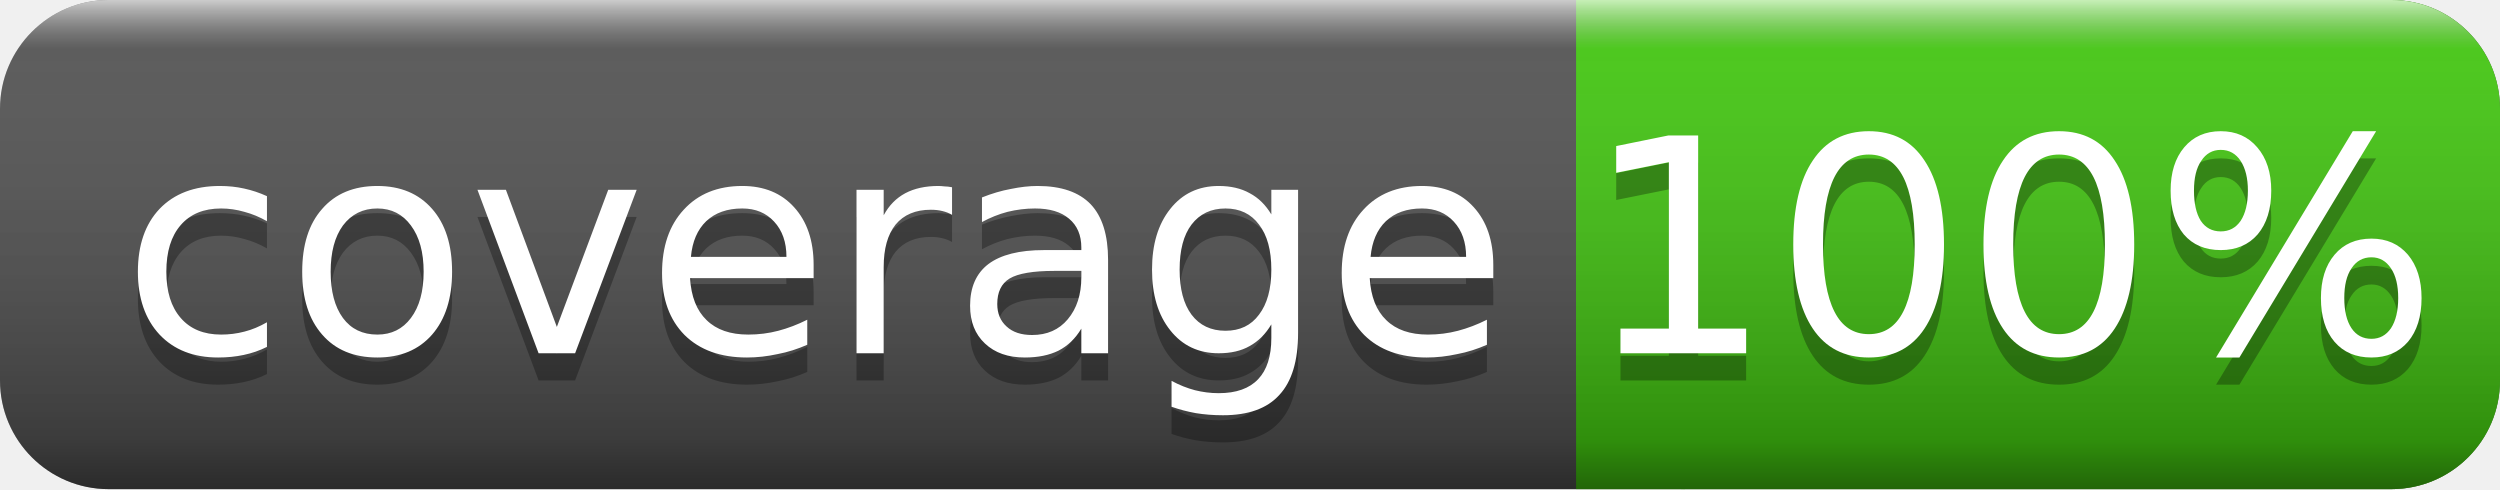
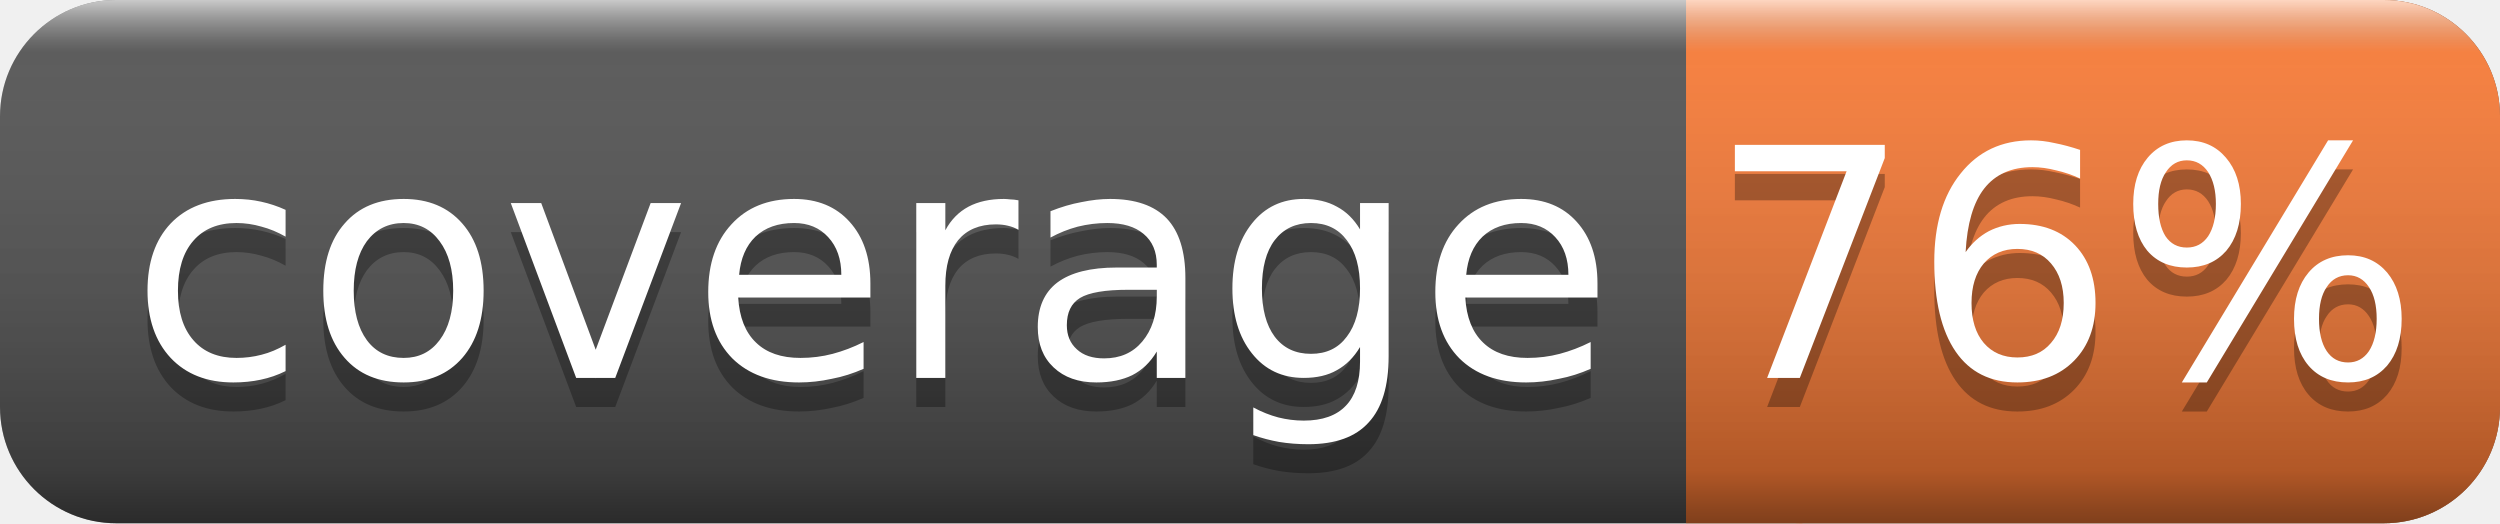
- <svg xmlns="http://www.w3.org/2000/svg" width="92" height="18">
+ <svg xmlns="http://www.w3.org/2000/svg" width="86" height="18">
  <linearGradient id="smooth" x2="0" y2="100%">
    <stop offset="0" stop-color="#fff" stop-opacity=".7" />
    <stop offset=".1" stop-color="#aaa" stop-opacity=".1" />
    <stop offset=".9" stop-color="#000" stop-opacity=".3" />
    <stop offset="1" stop-color="#000" stop-opacity=".5" />
  </linearGradient>
-   <rect rx="4" width="92" height="18" fill="#555" />
-   <rect rx="4" x="58" width="34" height="18" fill="#4c1" />
-   <rect x="58" width="4" height="18" fill="#4c1" />
-   <rect rx="4" width="92" height="18" fill="url(#smooth)" />
+   <rect rx="4" width="86" height="18" fill="#555" />
+   <rect rx="4" x="58" width="28" height="18" fill="#fe7d37" />
+   <rect x="58" width="4" height="18" fill="#fe7d37" />
+   <rect rx="4" width="86" height="18" fill="url(#smooth)" />
  <g fill="#fff" text-anchor="middle" font-family="DejaVu Sans,Verdana,Geneva,sans-serif" font-size="11">
    <text x="30" y="14" fill="#010101" fill-opacity=".3">coverage</text>
    <text x="30" y="13">coverage</text>
-     <text x="74" y="14" fill="#010101" fill-opacity=".3">100%</text>
-     <text x="74" y="13">100%</text>
+     <text x="71" y="14" fill="#010101" fill-opacity=".3">76%</text>
+     <text x="71" y="13">76%</text>
  </g>
</svg>
